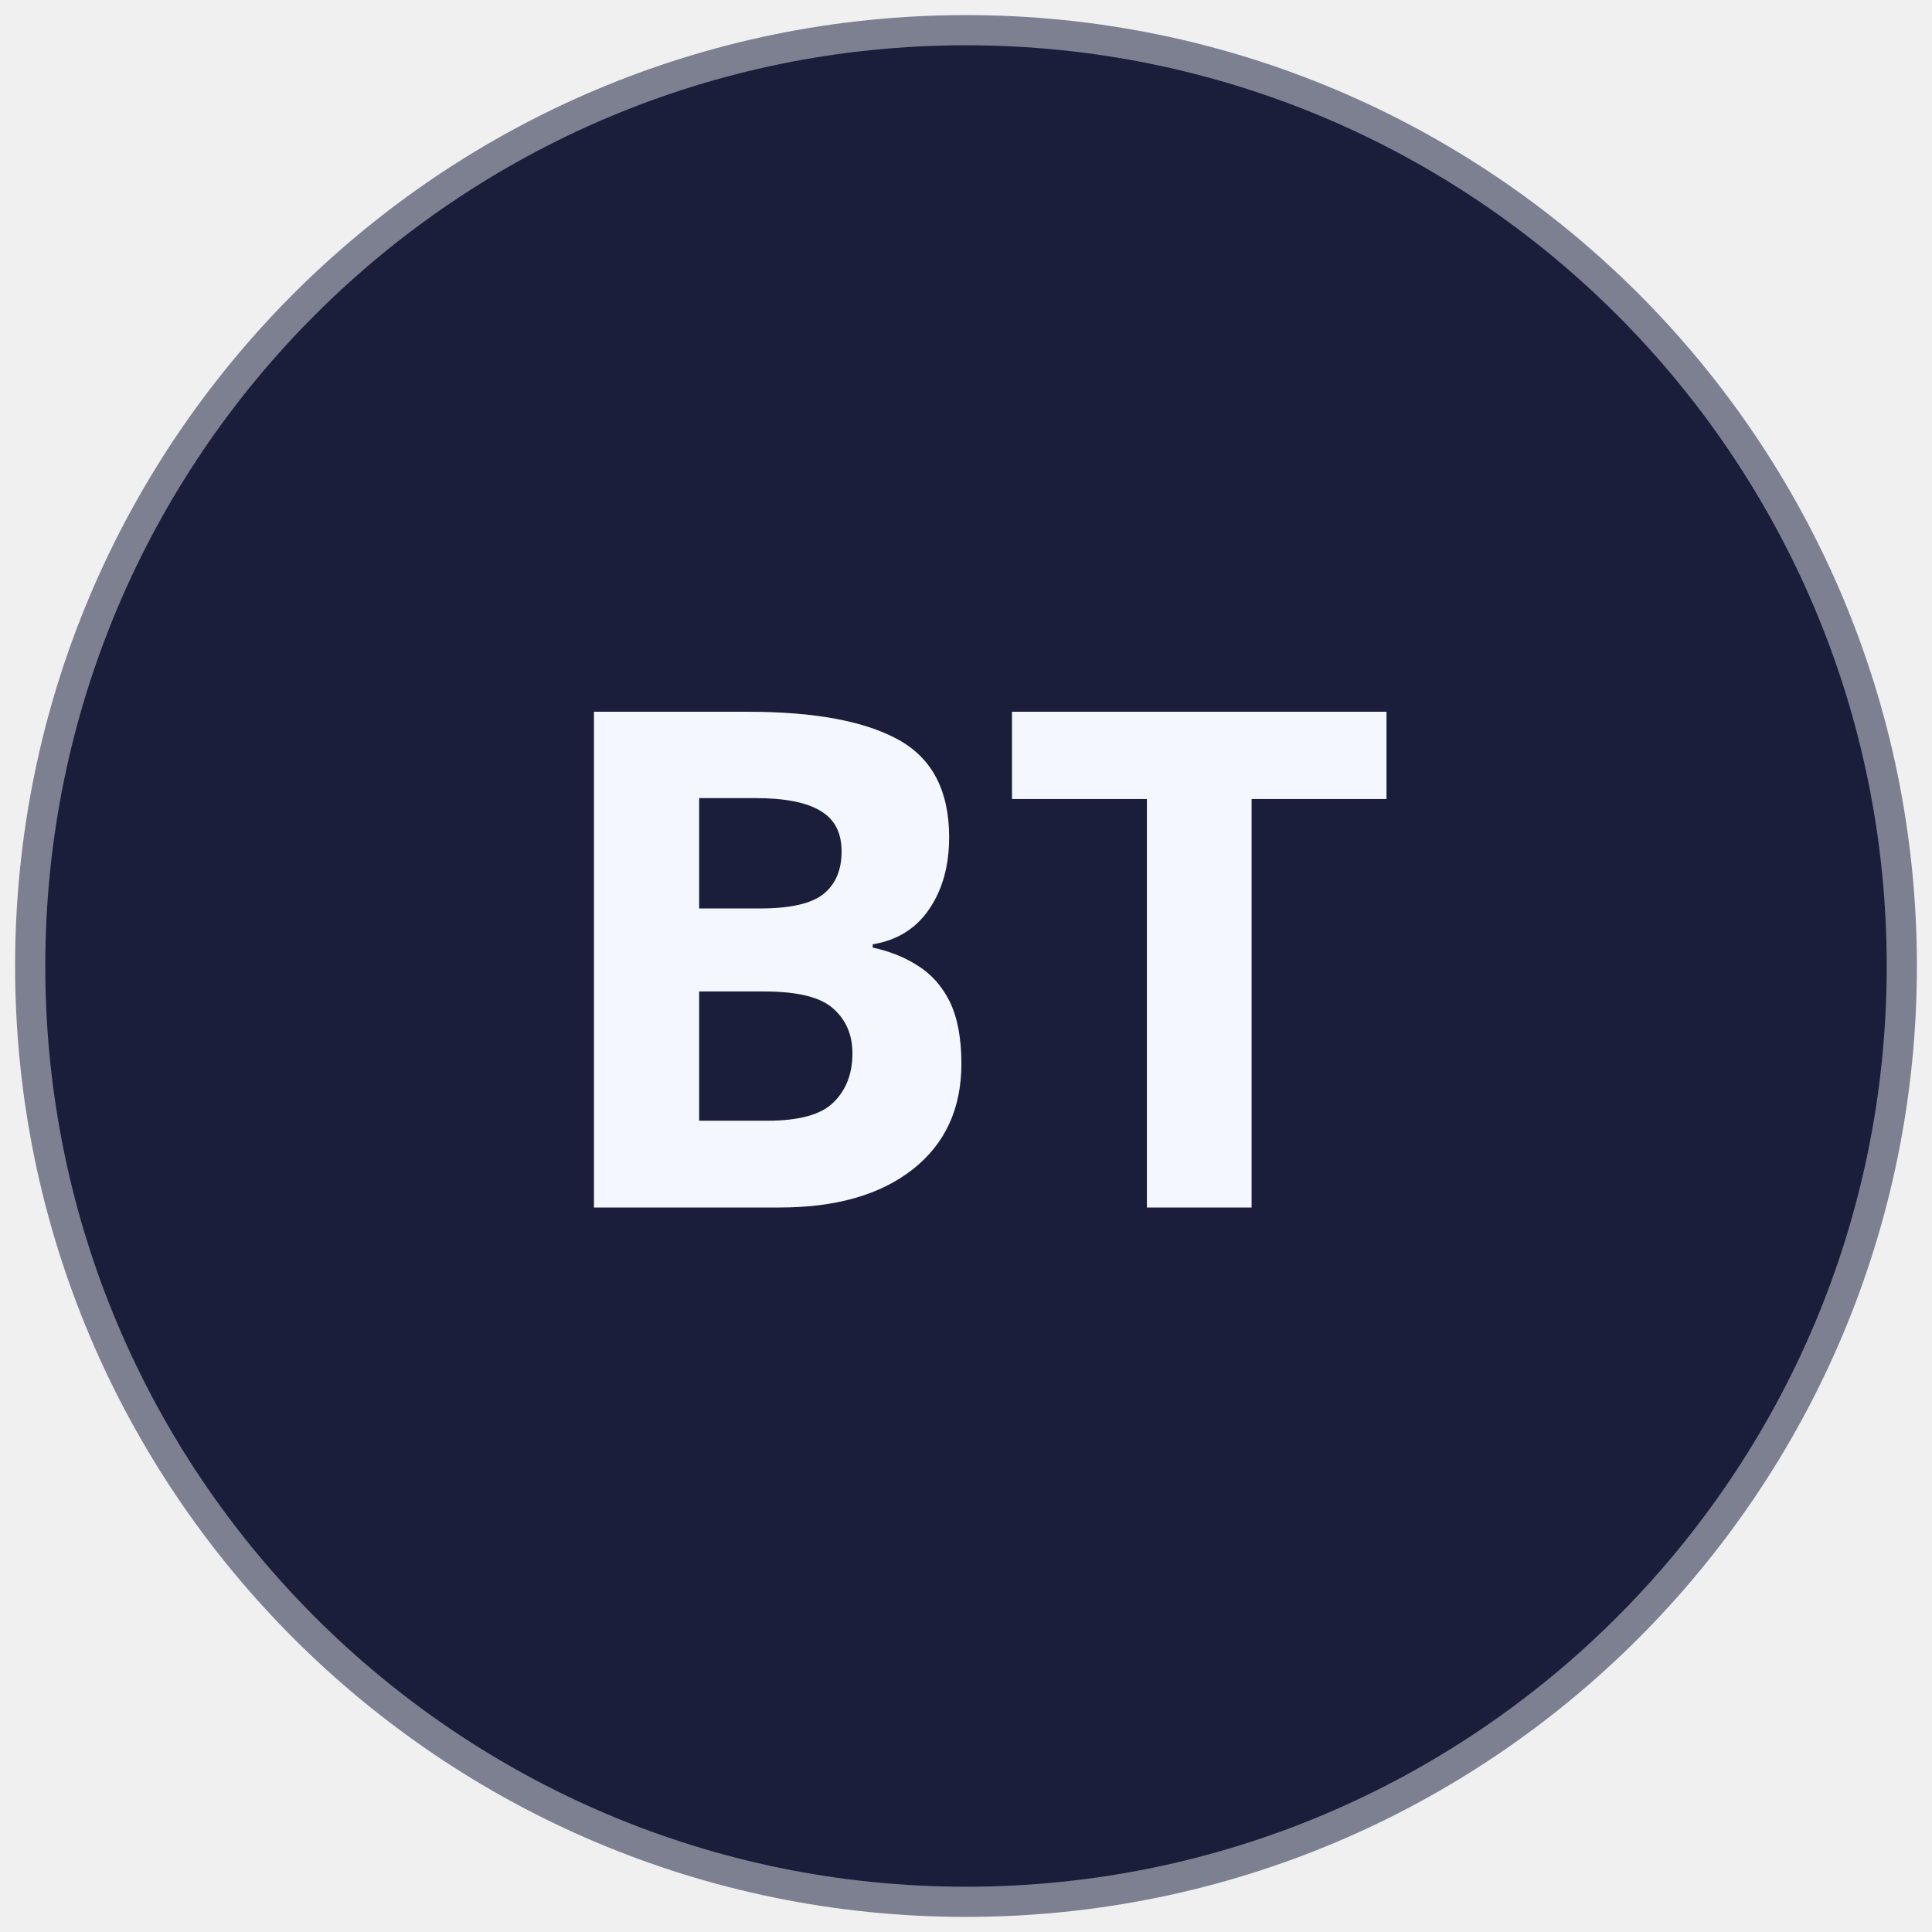
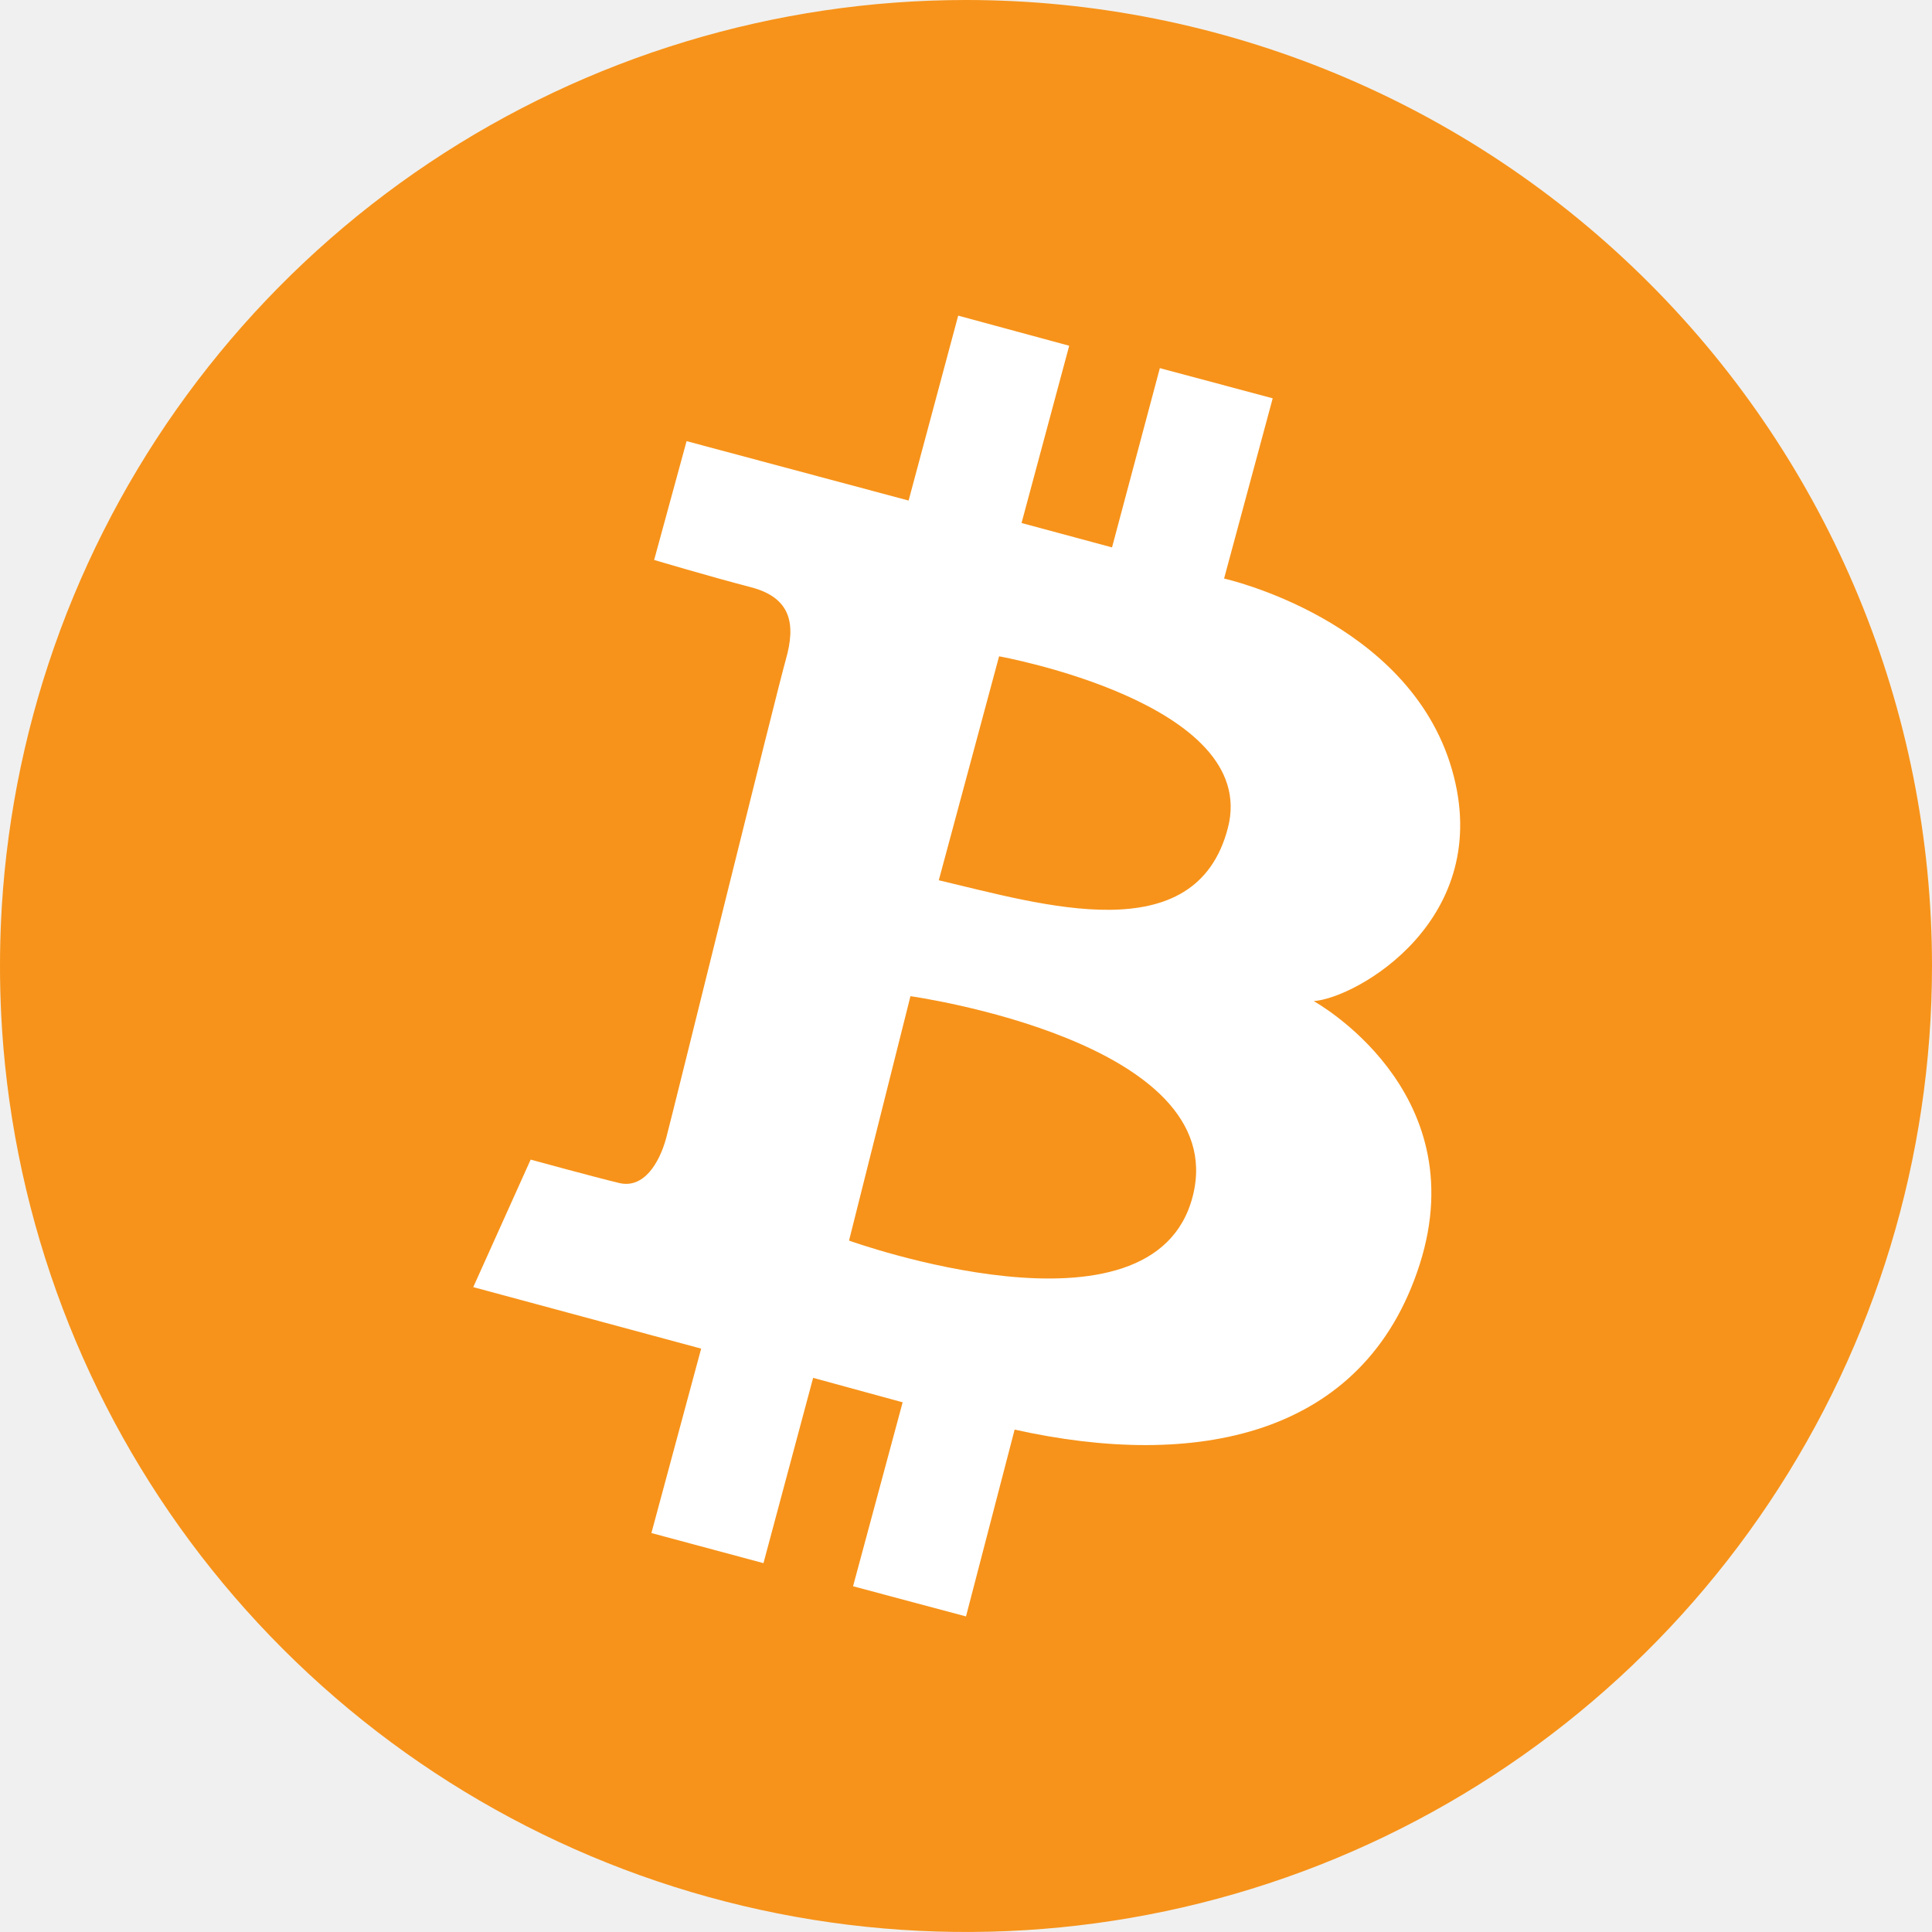
- <svg xmlns="http://www.w3.org/2000/svg" width="64" height="64" viewBox="0 0 64 64">
-   <circle cx="32" cy="32" r="31" fill="#1A1E3A" stroke="#7D8091" stroke-width="1" />
-   <text x="32" y="40" text-anchor="middle" font-family="sans-serif" font-weight="600" font-size="23" fill="#F5F7FF">BT</text>
+ <svg xmlns="http://www.w3.org/2000/svg" width="24" height="24" viewBox="0 0 24 24" fill="none">
+   <g clip-path="url(#clip0_2476_128)">
+     <path d="M24 12C24 14.373 23.296 16.694 21.977 18.667C20.659 20.64 18.785 22.178 16.592 23.087C14.399 23.995 11.987 24.232 9.659 23.769C7.331 23.306 5.193 22.163 3.515 20.485C1.836 18.807 0.693 16.669 0.23 14.341C-0.233 12.013 0.005 9.601 0.913 7.408C1.822 5.215 3.36 3.341 5.333 2.022C7.306 0.704 9.627 0 12 0C15.182 0 18.235 1.264 20.485 3.515C22.736 5.765 24 8.817 24 12V12Z" fill="#F7931A" />
+     <path fill-rule="evenodd" clip-rule="evenodd" d="M8.529 5.48L11.287 6.218L11.903 3.921L13.282 4.295L12.69 6.497L13.814 6.8L14.408 4.573L15.81 4.948L15.206 7.187C15.206 7.187 17.497 7.694 18.036 9.557C18.575 11.421 16.851 12.399 16.319 12.436C16.319 12.436 18.326 13.537 17.637 15.703C16.947 17.868 14.831 18.255 12.604 17.759L12 20.08L10.597 19.705L11.213 17.42L10.101 17.116L9.484 19.418L8.092 19.044L8.71 16.753L5.879 15.989L6.592 14.405C6.592 14.405 7.391 14.624 7.693 14.696C7.995 14.768 8.189 14.453 8.275 14.139C8.36 13.825 9.641 8.618 9.763 8.189C9.884 7.761 9.835 7.426 9.326 7.294C8.818 7.162 8.126 6.956 8.126 6.956L8.529 5.48ZM11.31 12.375L10.547 15.411C10.547 15.411 14.334 16.778 14.818 14.855C15.302 12.932 11.31 12.375 11.31 12.375ZM11.662 10.935L12.411 8.153C12.411 8.153 15.653 8.734 15.254 10.282C14.855 11.83 12.944 11.236 11.662 10.935Z" fill="white" />
+   </g>
+   <defs>
+     <clipPath id="clip0_2476_128">
+       <rect width="24" height="24" rx="12" fill="white" />
+     </clipPath>
+   </defs>
</svg>
